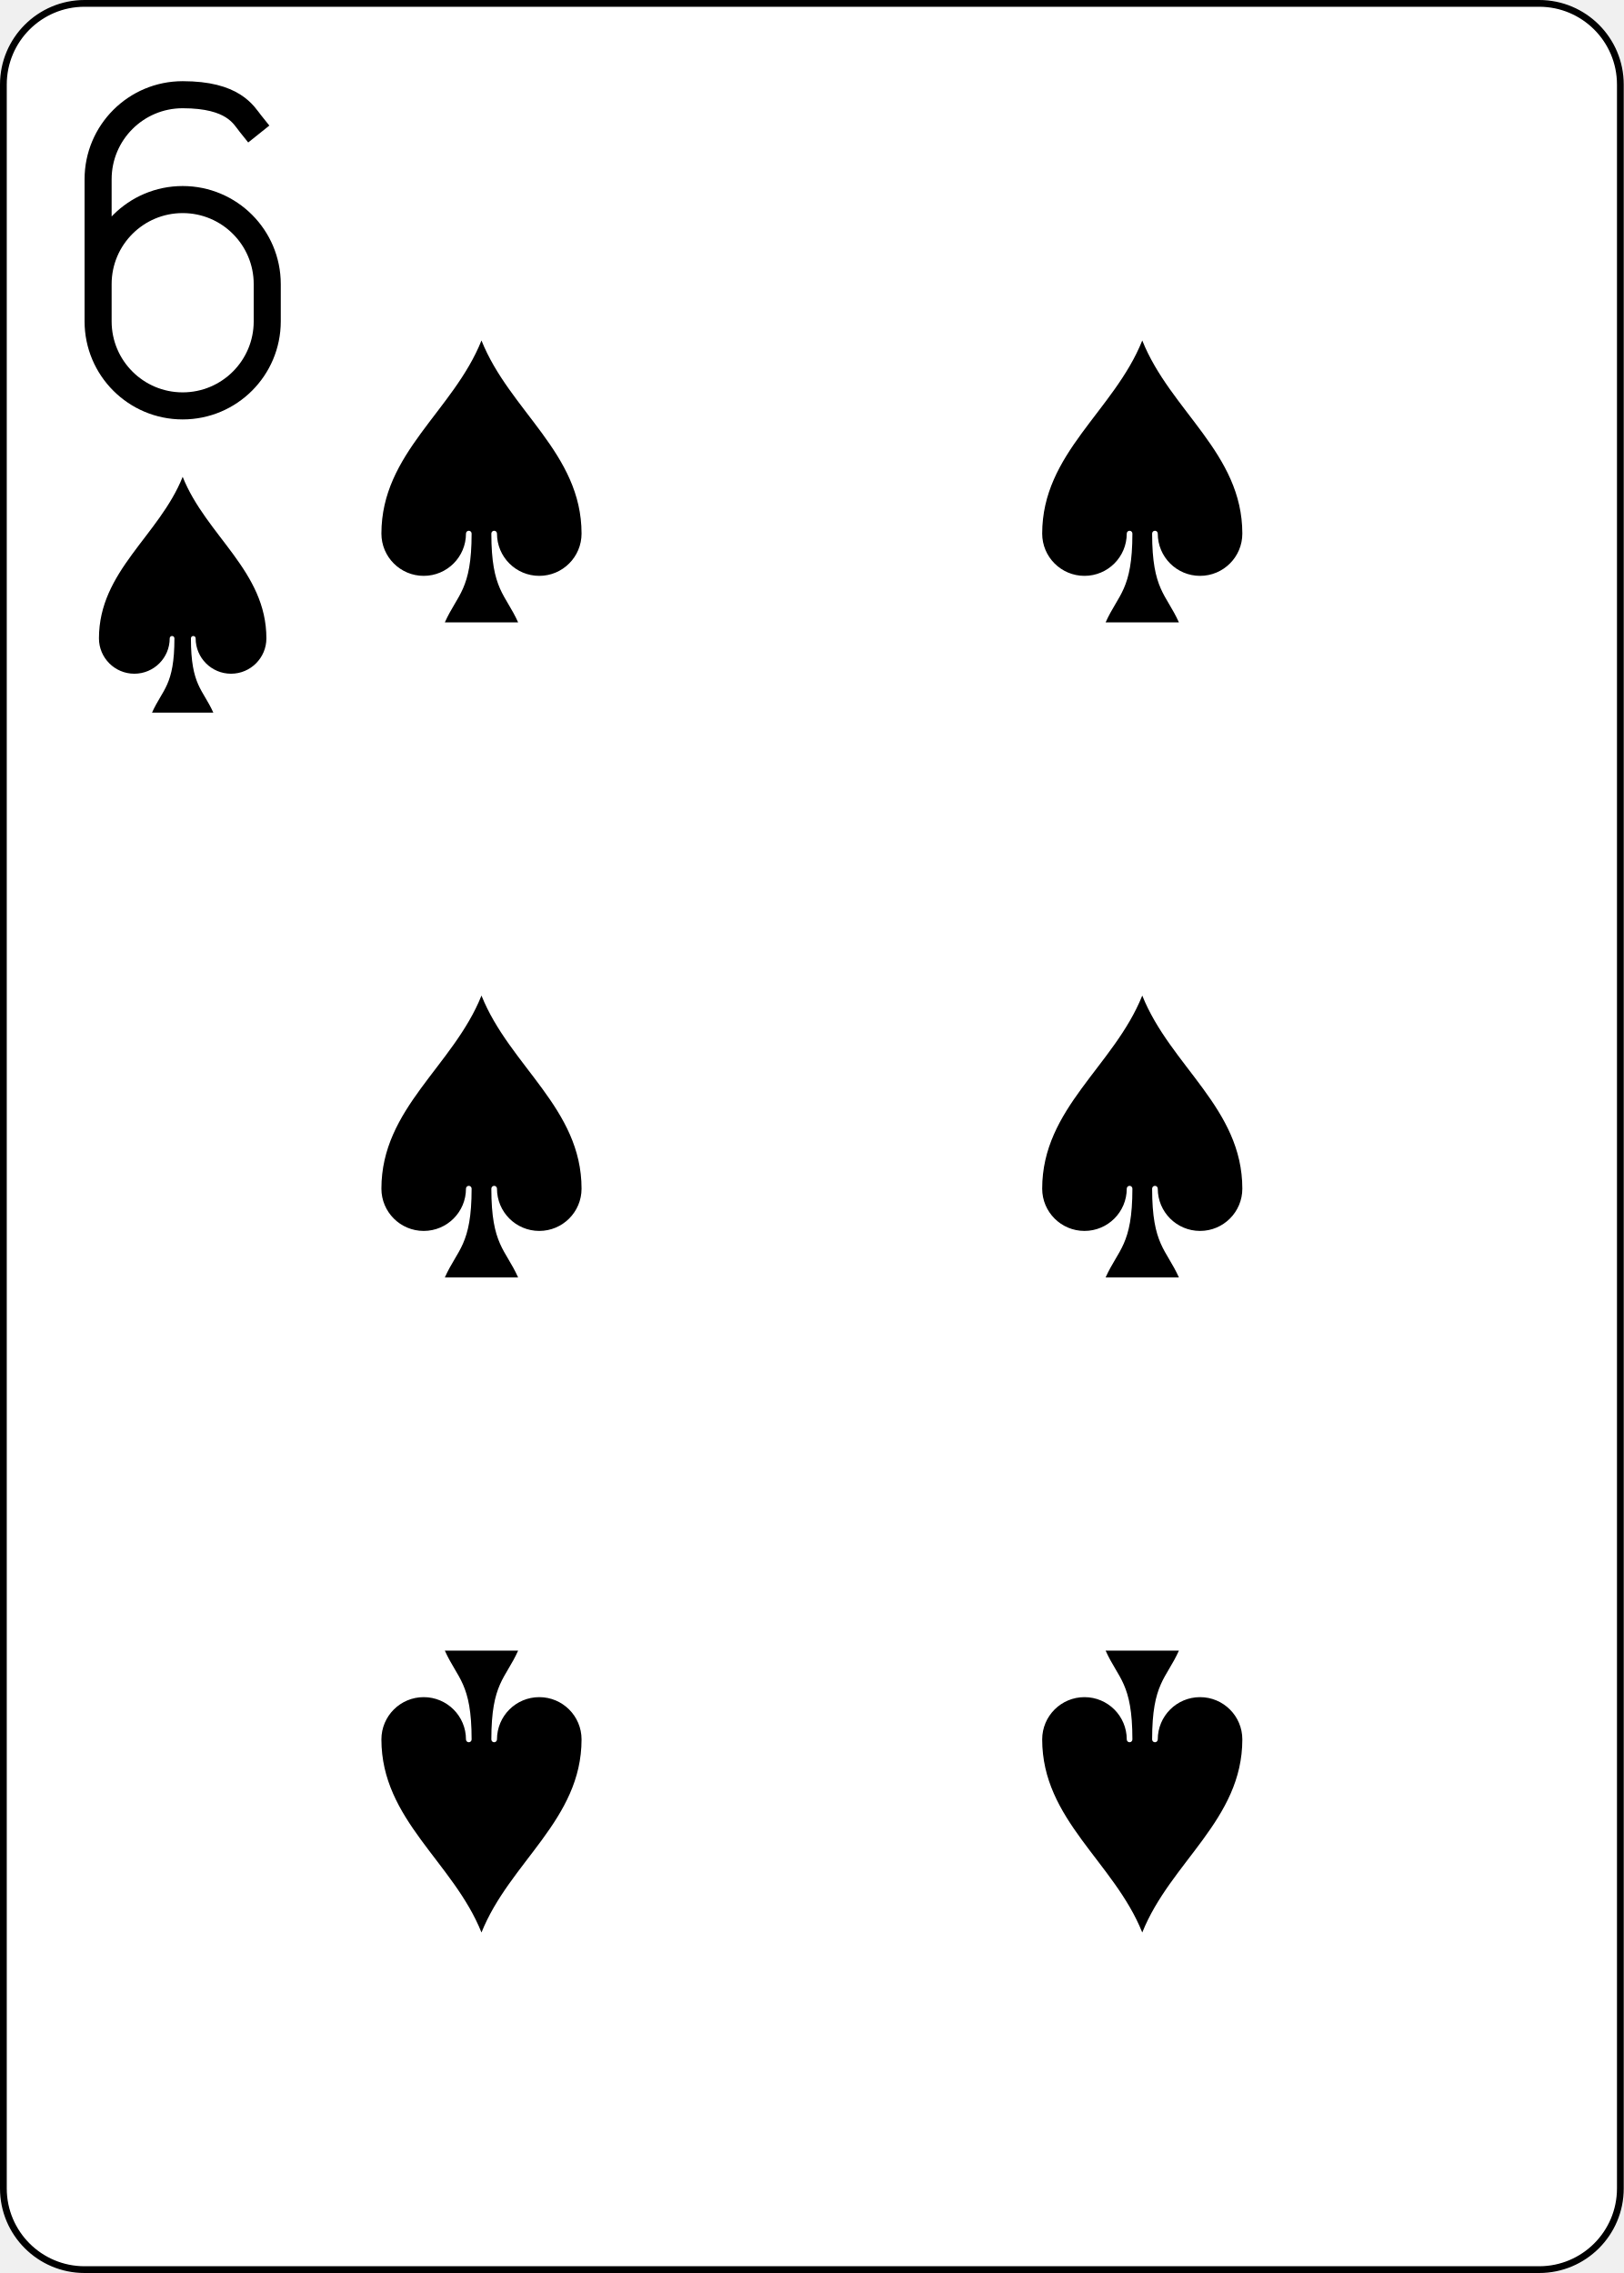
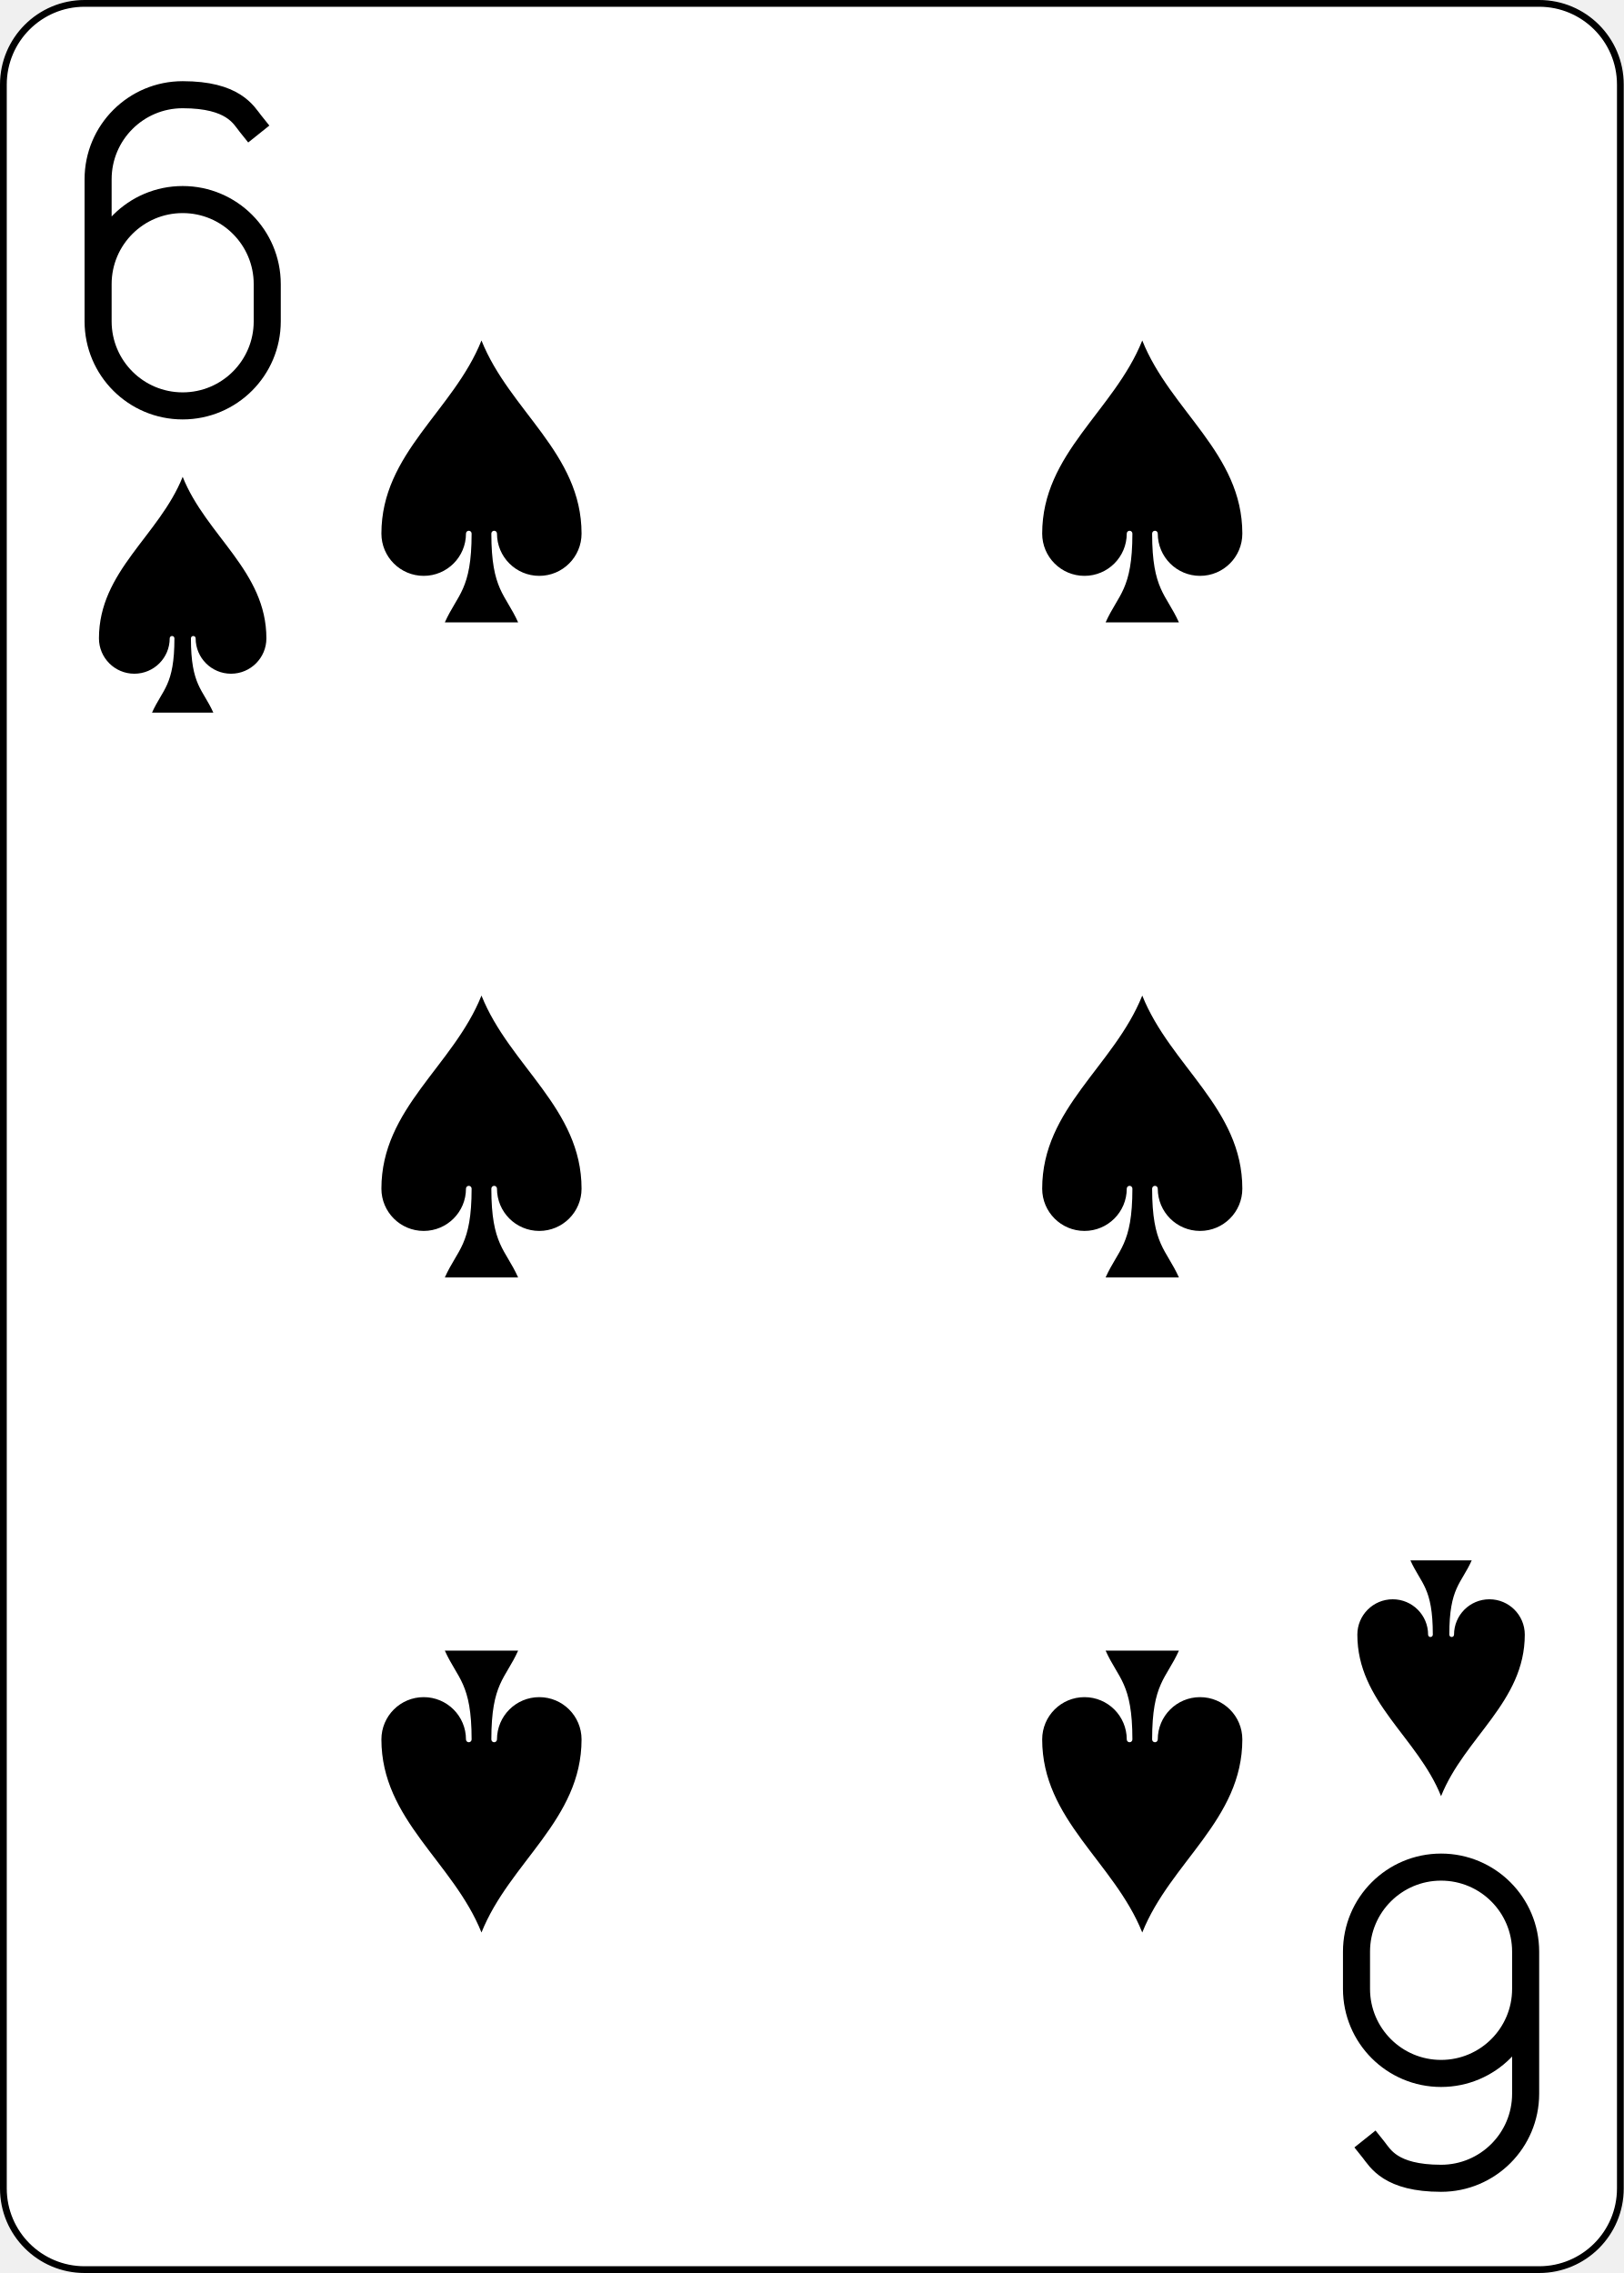
<svg xmlns="http://www.w3.org/2000/svg" xmlns:xlink="http://www.w3.org/1999/xlink" class="card" face="6S" height="3.5in" preserveAspectRatio="none" viewBox="-120 -168 240 336" width="2.5in">
  <defs>
    <symbol id="SS6" viewBox="-600 -600 1200 1200" preserveAspectRatio="xMinYMid">
      <path d="M0 -500C100 -250 355 -100 355 185A150 150 0 0 1 55 185A10 10 0 0 0 35 185C35 385 85 400 130 500L-130 500C-85 400 -35 385 -35 185A10 10 0 0 0 -55 185A150 150 0 0 1 -355 185C-355 -100 -100 -250 0 -500Z" fill="black" />
    </symbol>
    <symbol id="VS6" viewBox="-500 -500 1000 1000" preserveAspectRatio="xMinYMid">
      <path d="M-250 100A250 250 0 0 1 250 100L250 210A250 250 0 0 1 -250 210L-250 -210A250 250 0 0 1 0 -460C150 -460 180 -400 200 -375" stroke="black" stroke-width="80" stroke-linecap="square" stroke-miterlimit="1.5" fill="none" />
    </symbol>
  </defs>
  <rect width="239" height="335" x="-119.5" y="-167.5" rx="12" ry="12" fill="white" stroke="black" />
  <use xlink:href="#VS6" height="50" width="50" x="-118" y="-156" />
  <use xlink:href="#SS6" height="41.827" width="41.827" x="-113.913" y="-101" />
  <use xlink:href="#SS6" height="50" width="50" x="-73.834" y="-121.834" />
  <use xlink:href="#SS6" height="50" width="50" x="23.834" y="-121.834" />
  <use xlink:href="#SS6" height="50" width="50" x="-73.834" y="-25" />
  <use xlink:href="#SS6" height="50" width="50" x="23.834" y="-25" />
  <g transform="rotate(180)">
+     <use xlink:href="#VS6" height="50" width="50" x="-118" y="-156" />
+     <use xlink:href="#SS6" height="41.827" width="41.827" x="-113.913" y="-101" />
    <use xlink:href="#SS6" height="50" width="50" x="-73.834" y="-121.834" />
    <use xlink:href="#SS6" height="50" width="50" x="23.834" y="-121.834" />
  </g>
</svg>
